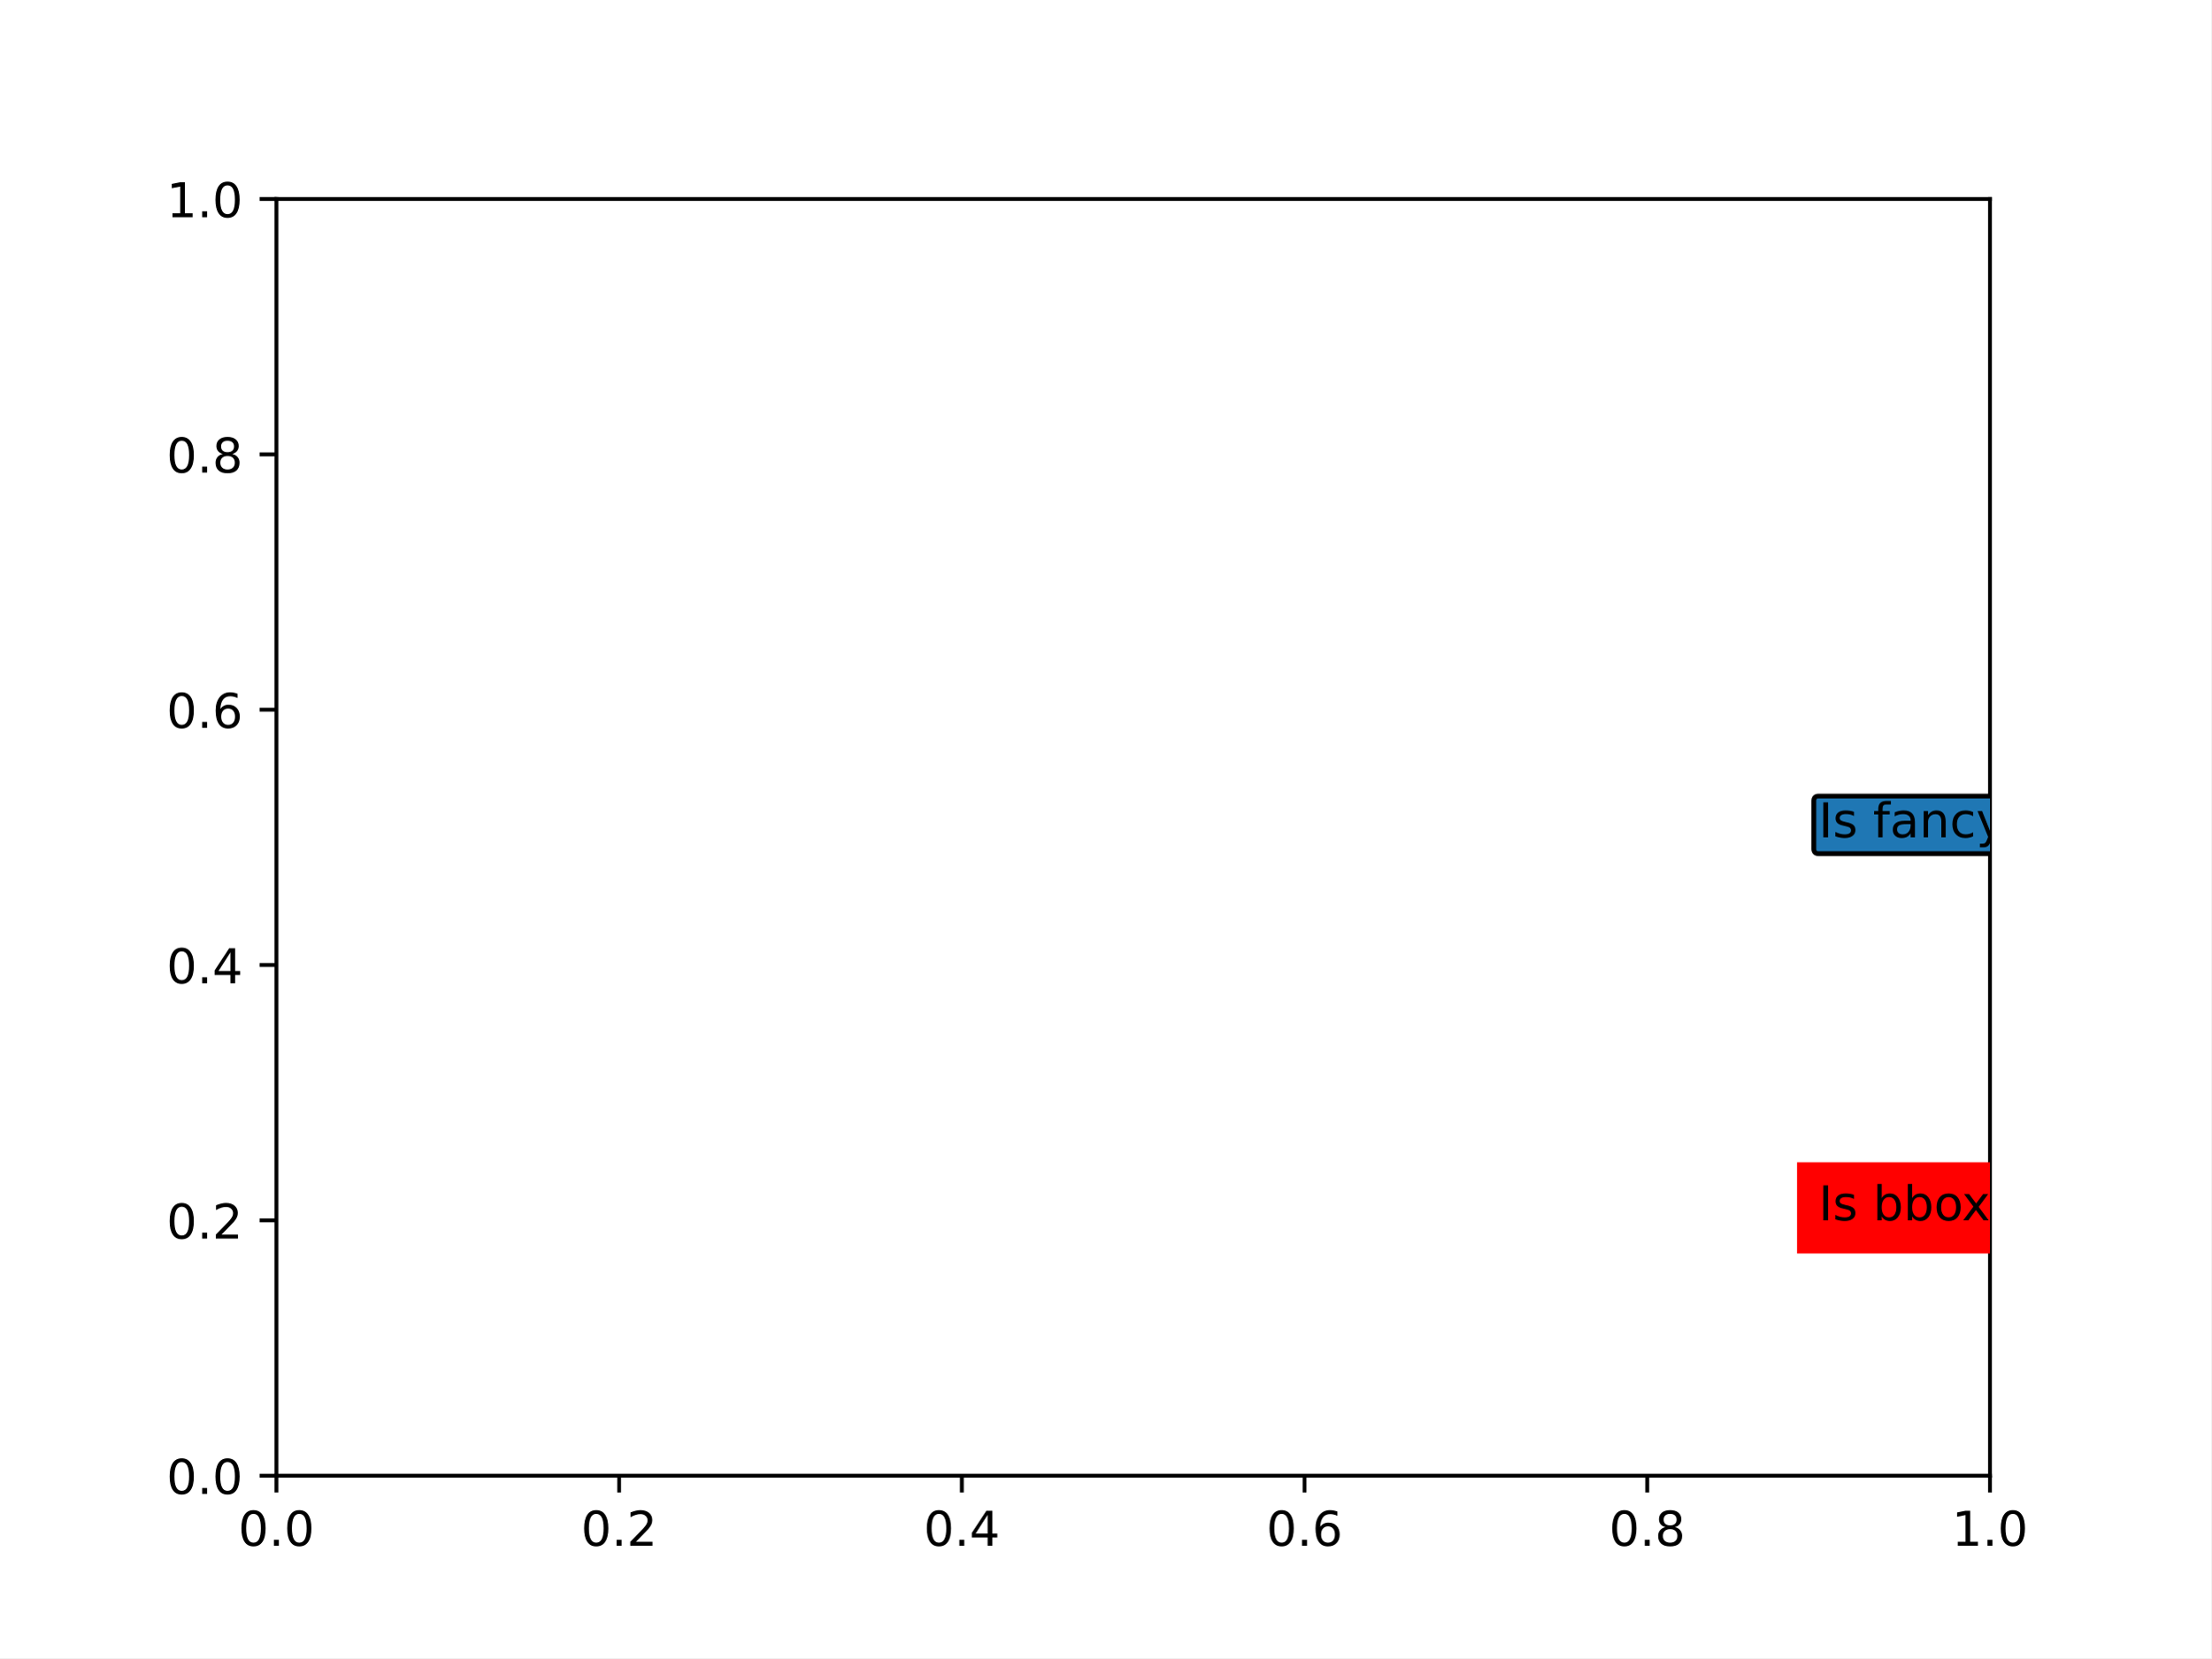
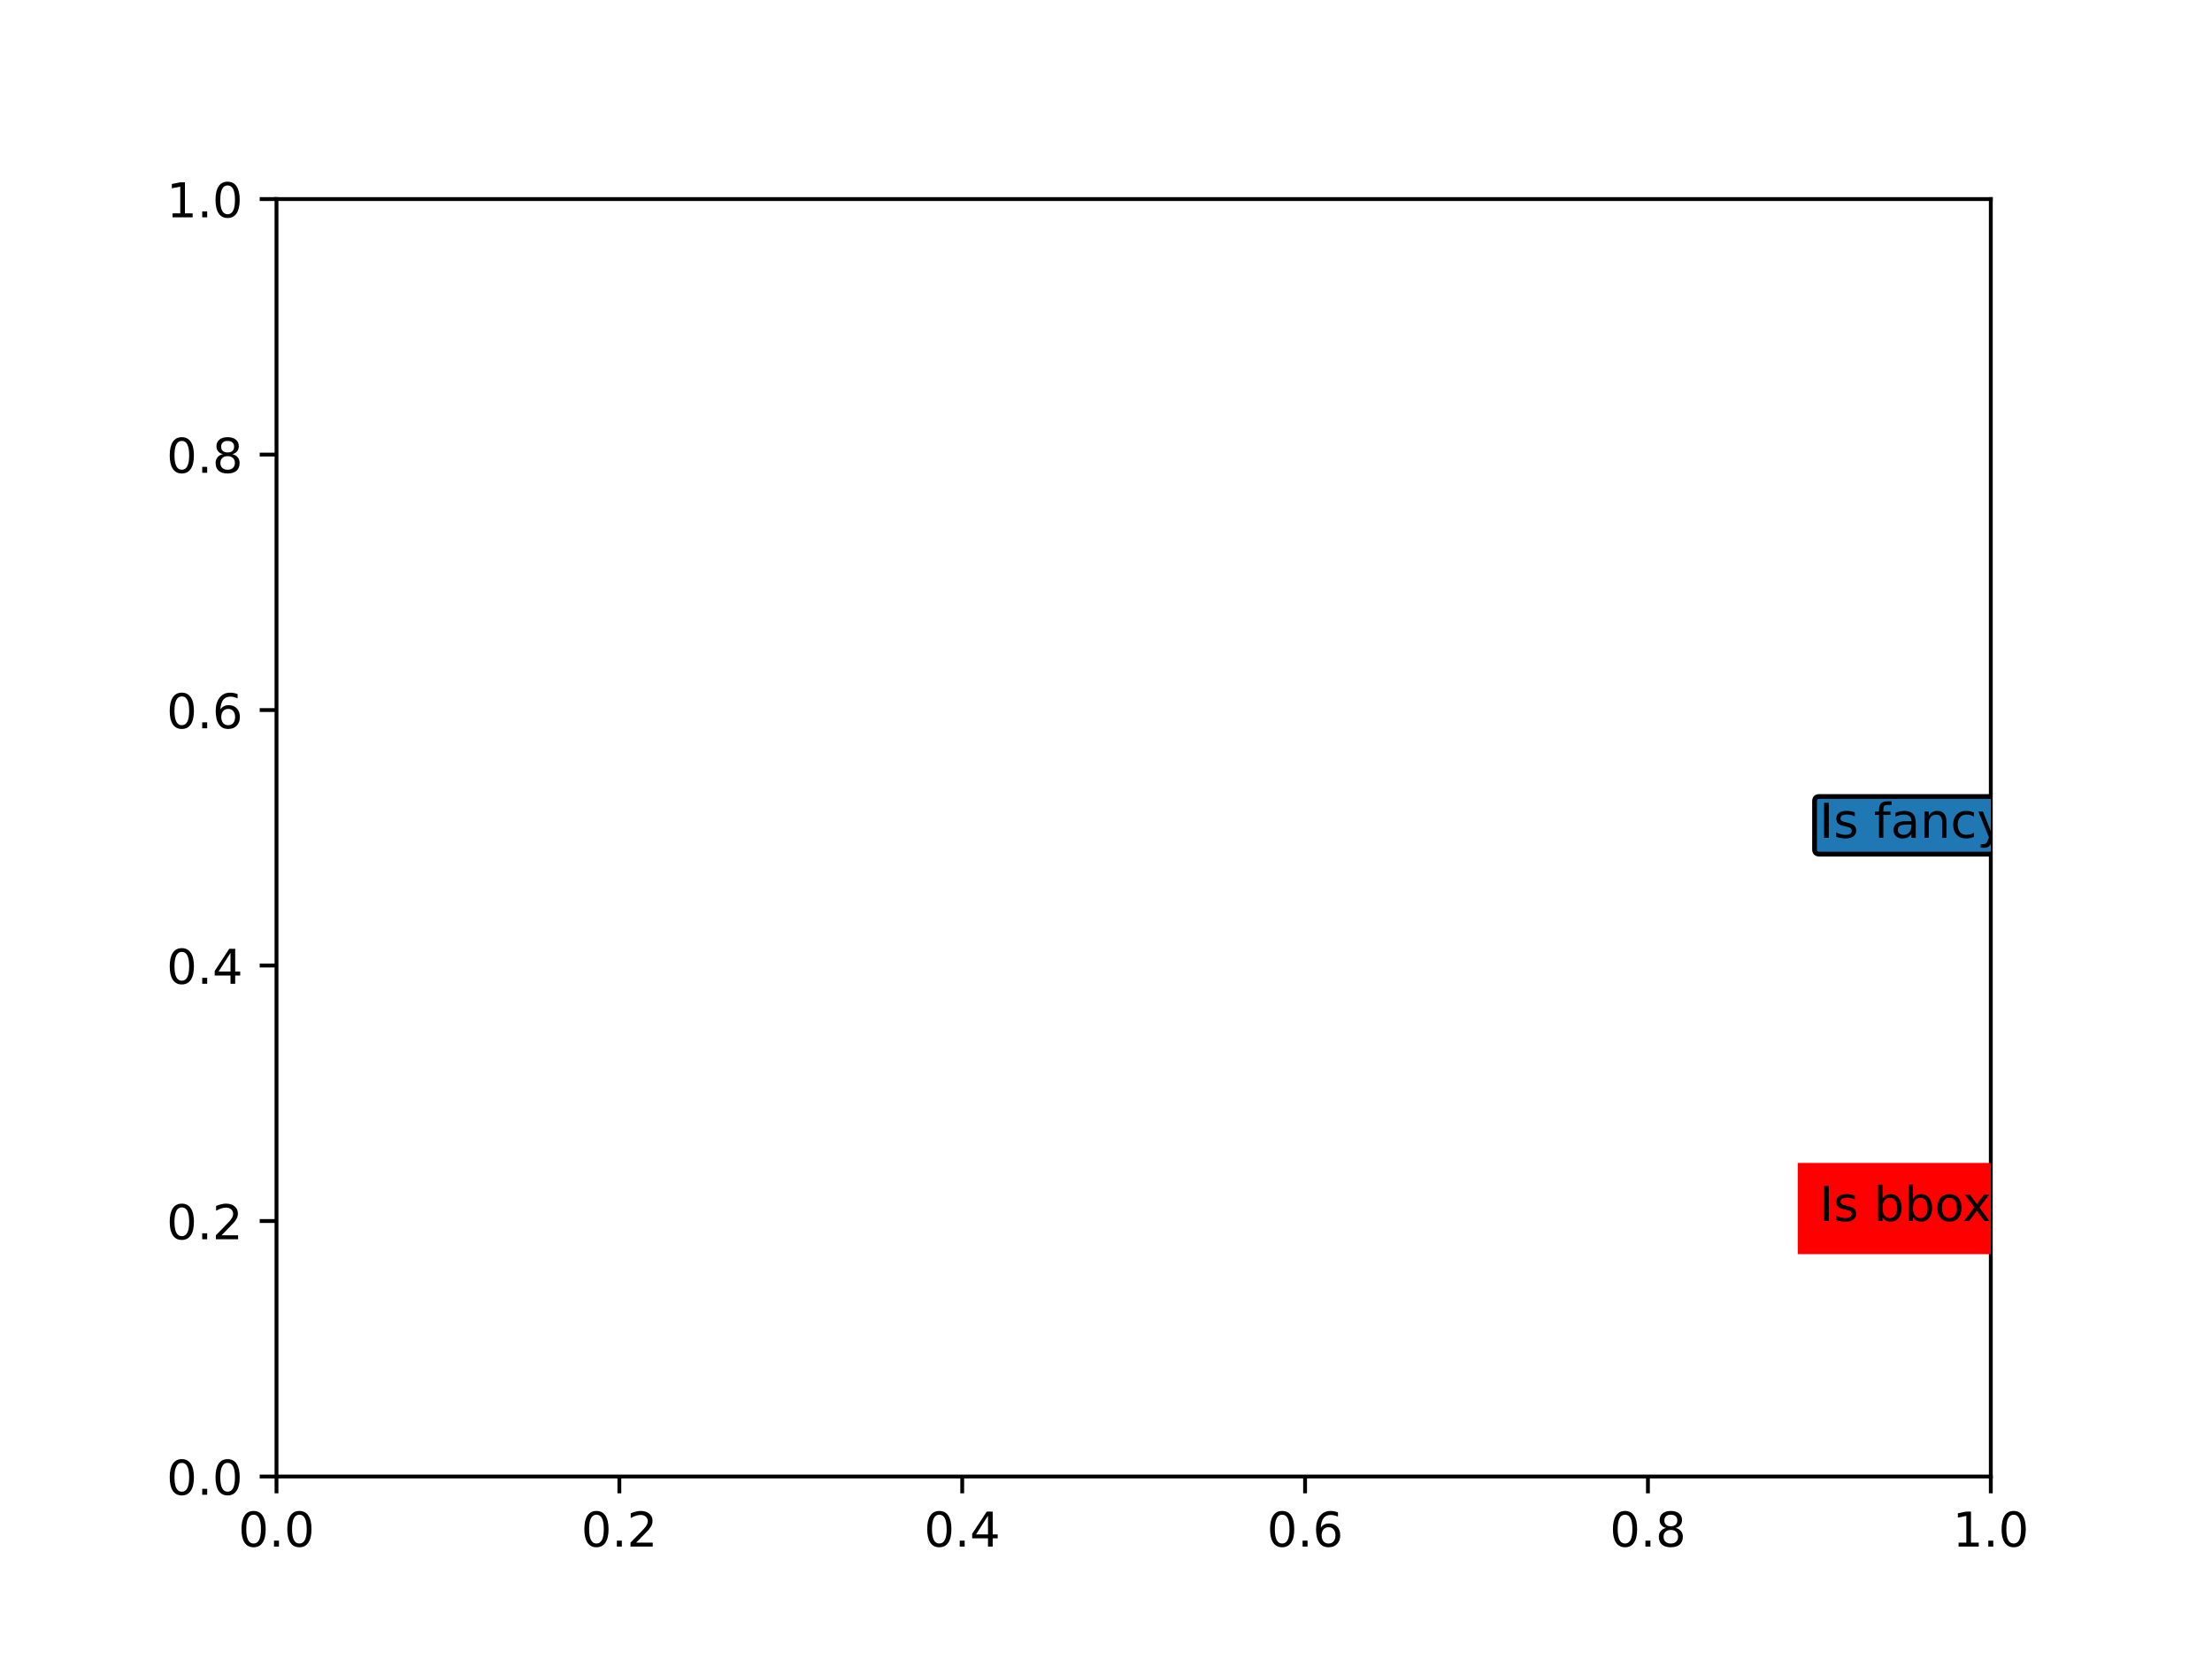
- <svg xmlns="http://www.w3.org/2000/svg" xmlns:xlink="http://www.w3.org/1999/xlink" width="460.8pt" height="345.6pt" viewBox="0 0 460.8 345.6" version="1.1">
+ <svg xmlns="http://www.w3.org/2000/svg" xmlns:xlink="http://www.w3.org/1999/xlink" width="614.4" height="460.8" version="1.1" viewBox="0 0 460.8 345.6">
  <defs>
-     <style type="text/css">*{stroke-linejoin: round; stroke-linecap: butt}</style>
+     <style type="text/css">*{stroke-linejoin:round;stroke-linecap:butt}</style>
  </defs>
  <g id="figure_1">
    <g id="patch_1">
-       <path d="M 0 345.6  L 460.8 345.6  L 460.8 0  L 0 0  z " style="fill: #ffffff" />
+       <path d="M 0 345.6 L 460.8 345.6 L 460.8 0 L 0 0 z" style="fill:#fff" />
    </g>
    <g id="axes_1">
      <g id="patch_2">
-         <path d="M 57.6 307.584  L 414.72 307.584  L 414.72 41.472  L 57.6 41.472  z " style="fill: #ffffff" />
+         <path d="M 57.6 307.584 L 414.72 307.584 L 414.72 41.472 L 57.6 41.472 z" style="fill:#fff" />
      </g>
      <g id="matplotlib.axis_1">
        <g id="xtick_1">
          <g id="line2d_1">
            <defs>
-               <path id="mdc7d52ba47" d="M 0 0  L 0 3.5  " style="stroke: #000000; stroke-width: 0.8" />
+               <path id="mdc7d52ba47" d="M 0 0 L 0 3.5" style="stroke:#000;stroke-width:.8" />
            </defs>
            <g>
-               <use xlink:href="#mdc7d52ba47" x="57.6" y="307.584" style="stroke: #000000; stroke-width: 0.8" />
+               <use x="57.6" y="307.584" xlink:href="#mdc7d52ba47" style="stroke:#000;stroke-width:.8" />
            </g>
          </g>
          <g id="text_1">
            <g transform="translate(49.64844 322.1817) scale(0.1 -0.1)">
              <defs>
-                 <path id="DejaVuSans-13" d="M 2034 4250  Q 1547 4250 1301 3770  Q 1056 3291 1056 2328  Q 1056 1369 1301 889  Q 1547 409 2034 409  Q 2525 409 2770 889  Q 3016 1369 3016 2328  Q 3016 3291 2770 3770  Q 2525 4250 2034 4250  z M 2034 4750  Q 2819 4750 3233 4129  Q 3647 3509 3647 2328  Q 3647 1150 3233 529  Q 2819 -91 2034 -91  Q 1250 -91 836 529  Q 422 1150 422 2328  Q 422 3509 836 4129  Q 1250 4750 2034 4750  z " transform="scale(0.015625)" />
-                 <path id="DejaVuSans-11" d="M 684 794  L 1344 794  L 1344 0  L 684 0  L 684 794  z " transform="scale(0.015625)" />
-               </defs>
-               <use xlink:href="#DejaVuSans-13" />
-               <use xlink:href="#DejaVuSans-11" transform="translate(63.625 0)" />
-               <use xlink:href="#DejaVuSans-13" transform="translate(95.40625 0)" />
+                 <path id="DejaVuSans-13" d="M 2034 4250 Q 1547 4250 1301 3770 Q 1056 3291 1056 2328 Q 1056 1369 1301 889 Q 1547 409 2034 409 Q 2525 409 2770 889 Q 3016 1369 3016 2328 Q 3016 3291 2770 3770 Q 2525 4250 2034 4250 z M 2034 4750 Q 2819 4750 3233 4129 Q 3647 3509 3647 2328 Q 3647 1150 3233 529 Q 2819 -91 2034 -91 Q 1250 -91 836 529 Q 422 1150 422 2328 Q 422 3509 836 4129 Q 1250 4750 2034 4750 z" transform="scale(0.015625)" />
+                 <path id="DejaVuSans-11" d="M 684 794 L 1344 794 L 1344 0 L 684 0 L 684 794 z" transform="scale(0.015625)" />
+               </defs>
+               <use xlink:href="#DejaVuSans-13" />
+               <use transform="translate(63.625 0)" xlink:href="#DejaVuSans-11" />
+               <use transform="translate(95.40625 0)" xlink:href="#DejaVuSans-13" />
            </g>
          </g>
        </g>
        <g id="xtick_2">
          <g id="line2d_2">
            <g>
-               <use xlink:href="#mdc7d52ba47" x="129.024" y="307.584" style="stroke: #000000; stroke-width: 0.8" />
+               <use x="129.024" y="307.584" xlink:href="#mdc7d52ba47" style="stroke:#000;stroke-width:.8" />
            </g>
          </g>
          <g id="text_2">
            <g transform="translate(121.0724 322.1817) scale(0.1 -0.1)">
              <defs>
-                 <path id="DejaVuSans-15" d="M 1228 531  L 3431 531  L 3431 0  L 469 0  L 469 531  Q 828 903 1448 1529  Q 2069 2156 2228 2338  Q 2531 2678 2651 2914  Q 2772 3150 2772 3378  Q 2772 3750 2511 3984  Q 2250 4219 1831 4219  Q 1534 4219 1204 4116  Q 875 4013 500 3803  L 500 4441  Q 881 4594 1212 4672  Q 1544 4750 1819 4750  Q 2544 4750 2975 4387  Q 3406 4025 3406 3419  Q 3406 3131 3298 2873  Q 3191 2616 2906 2266  Q 2828 2175 2409 1742  Q 1991 1309 1228 531  z " transform="scale(0.015625)" />
-               </defs>
-               <use xlink:href="#DejaVuSans-13" />
-               <use xlink:href="#DejaVuSans-11" transform="translate(63.625 0)" />
-               <use xlink:href="#DejaVuSans-15" transform="translate(95.40625 0)" />
+                 <path id="DejaVuSans-15" d="M 1228 531 L 3431 531 L 3431 0 L 469 0 L 469 531 Q 828 903 1448 1529 Q 2069 2156 2228 2338 Q 2531 2678 2651 2914 Q 2772 3150 2772 3378 Q 2772 3750 2511 3984 Q 2250 4219 1831 4219 Q 1534 4219 1204 4116 Q 875 4013 500 3803 L 500 4441 Q 881 4594 1212 4672 Q 1544 4750 1819 4750 Q 2544 4750 2975 4387 Q 3406 4025 3406 3419 Q 3406 3131 3298 2873 Q 3191 2616 2906 2266 Q 2828 2175 2409 1742 Q 1991 1309 1228 531 z" transform="scale(0.015625)" />
+               </defs>
+               <use xlink:href="#DejaVuSans-13" />
+               <use transform="translate(63.625 0)" xlink:href="#DejaVuSans-11" />
+               <use transform="translate(95.40625 0)" xlink:href="#DejaVuSans-15" />
            </g>
          </g>
        </g>
        <g id="xtick_3">
          <g id="line2d_3">
            <g>
-               <use xlink:href="#mdc7d52ba47" x="200.448" y="307.584" style="stroke: #000000; stroke-width: 0.8" />
+               <use x="200.448" y="307.584" xlink:href="#mdc7d52ba47" style="stroke:#000;stroke-width:.8" />
            </g>
          </g>
          <g id="text_3">
            <g transform="translate(192.4964 322.1817) scale(0.1 -0.1)">
              <defs>
-                 <path id="DejaVuSans-17" d="M 2419 4116  L 825 1625  L 2419 1625  L 2419 4116  z M 2253 4666  L 3047 4666  L 3047 1625  L 3713 1625  L 3713 1100  L 3047 1100  L 3047 0  L 2419 0  L 2419 1100  L 313 1100  L 313 1709  L 2253 4666  z " transform="scale(0.015625)" />
-               </defs>
-               <use xlink:href="#DejaVuSans-13" />
-               <use xlink:href="#DejaVuSans-11" transform="translate(63.625 0)" />
-               <use xlink:href="#DejaVuSans-17" transform="translate(95.40625 0)" />
+                 <path id="DejaVuSans-17" d="M 2419 4116 L 825 1625 L 2419 1625 L 2419 4116 z M 2253 4666 L 3047 4666 L 3047 1625 L 3713 1625 L 3713 1100 L 3047 1100 L 3047 0 L 2419 0 L 2419 1100 L 313 1100 L 313 1709 L 2253 4666 z" transform="scale(0.015625)" />
+               </defs>
+               <use xlink:href="#DejaVuSans-13" />
+               <use transform="translate(63.625 0)" xlink:href="#DejaVuSans-11" />
+               <use transform="translate(95.40625 0)" xlink:href="#DejaVuSans-17" />
            </g>
          </g>
        </g>
        <g id="xtick_4">
          <g id="line2d_4">
            <g>
-               <use xlink:href="#mdc7d52ba47" x="271.872" y="307.584" style="stroke: #000000; stroke-width: 0.8" />
+               <use x="271.872" y="307.584" xlink:href="#mdc7d52ba47" style="stroke:#000;stroke-width:.8" />
            </g>
          </g>
          <g id="text_4">
            <g transform="translate(263.9204 322.1817) scale(0.1 -0.1)">
              <defs>
-                 <path id="DejaVuSans-19" d="M 2113 2584  Q 1688 2584 1439 2293  Q 1191 2003 1191 1497  Q 1191 994 1439 701  Q 1688 409 2113 409  Q 2538 409 2786 701  Q 3034 994 3034 1497  Q 3034 2003 2786 2293  Q 2538 2584 2113 2584  z M 3366 4563  L 3366 3988  Q 3128 4100 2886 4159  Q 2644 4219 2406 4219  Q 1781 4219 1451 3797  Q 1122 3375 1075 2522  Q 1259 2794 1537 2939  Q 1816 3084 2150 3084  Q 2853 3084 3261 2657  Q 3669 2231 3669 1497  Q 3669 778 3244 343  Q 2819 -91 2113 -91  Q 1303 -91 875 529  Q 447 1150 447 2328  Q 447 3434 972 4092  Q 1497 4750 2381 4750  Q 2619 4750 2861 4703  Q 3103 4656 3366 4563  z " transform="scale(0.015625)" />
-               </defs>
-               <use xlink:href="#DejaVuSans-13" />
-               <use xlink:href="#DejaVuSans-11" transform="translate(63.625 0)" />
-               <use xlink:href="#DejaVuSans-19" transform="translate(95.40625 0)" />
+                 <path id="DejaVuSans-19" d="M 2113 2584 Q 1688 2584 1439 2293 Q 1191 2003 1191 1497 Q 1191 994 1439 701 Q 1688 409 2113 409 Q 2538 409 2786 701 Q 3034 994 3034 1497 Q 3034 2003 2786 2293 Q 2538 2584 2113 2584 z M 3366 4563 L 3366 3988 Q 3128 4100 2886 4159 Q 2644 4219 2406 4219 Q 1781 4219 1451 3797 Q 1122 3375 1075 2522 Q 1259 2794 1537 2939 Q 1816 3084 2150 3084 Q 2853 3084 3261 2657 Q 3669 2231 3669 1497 Q 3669 778 3244 343 Q 2819 -91 2113 -91 Q 1303 -91 875 529 Q 447 1150 447 2328 Q 447 3434 972 4092 Q 1497 4750 2381 4750 Q 2619 4750 2861 4703 Q 3103 4656 3366 4563 z" transform="scale(0.015625)" />
+               </defs>
+               <use xlink:href="#DejaVuSans-13" />
+               <use transform="translate(63.625 0)" xlink:href="#DejaVuSans-11" />
+               <use transform="translate(95.40625 0)" xlink:href="#DejaVuSans-19" />
            </g>
          </g>
        </g>
        <g id="xtick_5">
          <g id="line2d_5">
            <g>
-               <use xlink:href="#mdc7d52ba47" x="343.296" y="307.584" style="stroke: #000000; stroke-width: 0.8" />
+               <use x="343.296" y="307.584" xlink:href="#mdc7d52ba47" style="stroke:#000;stroke-width:.8" />
            </g>
          </g>
          <g id="text_5">
            <g transform="translate(335.3444 322.1817) scale(0.1 -0.1)">
              <defs>
-                 <path id="DejaVuSans-1b" d="M 2034 2216  Q 1584 2216 1326 1975  Q 1069 1734 1069 1313  Q 1069 891 1326 650  Q 1584 409 2034 409  Q 2484 409 2743 651  Q 3003 894 3003 1313  Q 3003 1734 2745 1975  Q 2488 2216 2034 2216  z M 1403 2484  Q 997 2584 770 2862  Q 544 3141 544 3541  Q 544 4100 942 4425  Q 1341 4750 2034 4750  Q 2731 4750 3128 4425  Q 3525 4100 3525 3541  Q 3525 3141 3298 2862  Q 3072 2584 2669 2484  Q 3125 2378 3379 2068  Q 3634 1759 3634 1313  Q 3634 634 3220 271  Q 2806 -91 2034 -91  Q 1263 -91 848 271  Q 434 634 434 1313  Q 434 1759 690 2068  Q 947 2378 1403 2484  z M 1172 3481  Q 1172 3119 1398 2916  Q 1625 2713 2034 2713  Q 2441 2713 2670 2916  Q 2900 3119 2900 3481  Q 2900 3844 2670 4047  Q 2441 4250 2034 4250  Q 1625 4250 1398 4047  Q 1172 3844 1172 3481  z " transform="scale(0.015625)" />
-               </defs>
-               <use xlink:href="#DejaVuSans-13" />
-               <use xlink:href="#DejaVuSans-11" transform="translate(63.625 0)" />
-               <use xlink:href="#DejaVuSans-1b" transform="translate(95.40625 0)" />
+                 <path id="DejaVuSans-1b" d="M 2034 2216 Q 1584 2216 1326 1975 Q 1069 1734 1069 1313 Q 1069 891 1326 650 Q 1584 409 2034 409 Q 2484 409 2743 651 Q 3003 894 3003 1313 Q 3003 1734 2745 1975 Q 2488 2216 2034 2216 z M 1403 2484 Q 997 2584 770 2862 Q 544 3141 544 3541 Q 544 4100 942 4425 Q 1341 4750 2034 4750 Q 2731 4750 3128 4425 Q 3525 4100 3525 3541 Q 3525 3141 3298 2862 Q 3072 2584 2669 2484 Q 3125 2378 3379 2068 Q 3634 1759 3634 1313 Q 3634 634 3220 271 Q 2806 -91 2034 -91 Q 1263 -91 848 271 Q 434 634 434 1313 Q 434 1759 690 2068 Q 947 2378 1403 2484 z M 1172 3481 Q 1172 3119 1398 2916 Q 1625 2713 2034 2713 Q 2441 2713 2670 2916 Q 2900 3119 2900 3481 Q 2900 3844 2670 4047 Q 2441 4250 2034 4250 Q 1625 4250 1398 4047 Q 1172 3844 1172 3481 z" transform="scale(0.015625)" />
+               </defs>
+               <use xlink:href="#DejaVuSans-13" />
+               <use transform="translate(63.625 0)" xlink:href="#DejaVuSans-11" />
+               <use transform="translate(95.40625 0)" xlink:href="#DejaVuSans-1b" />
            </g>
          </g>
        </g>
        <g id="xtick_6">
          <g id="line2d_6">
            <g>
-               <use xlink:href="#mdc7d52ba47" x="414.72" y="307.584" style="stroke: #000000; stroke-width: 0.8" />
+               <use x="414.72" y="307.584" xlink:href="#mdc7d52ba47" style="stroke:#000;stroke-width:.8" />
            </g>
          </g>
          <g id="text_6">
            <g transform="translate(406.7684 322.1817) scale(0.1 -0.1)">
              <defs>
-                 <path id="DejaVuSans-14" d="M 794 531  L 1825 531  L 1825 4091  L 703 3866  L 703 4441  L 1819 4666  L 2450 4666  L 2450 531  L 3481 531  L 3481 0  L 794 0  L 794 531  z " transform="scale(0.015625)" />
+                 <path id="DejaVuSans-14" d="M 794 531 L 1825 531 L 1825 4091 L 703 3866 L 703 4441 L 1819 4666 L 2450 4666 L 2450 531 L 3481 531 L 3481 0 L 794 0 L 794 531 z" transform="scale(0.015625)" />
              </defs>
              <use xlink:href="#DejaVuSans-14" />
-               <use xlink:href="#DejaVuSans-11" transform="translate(63.625 0)" />
-               <use xlink:href="#DejaVuSans-13" transform="translate(95.40625 0)" />
+               <use transform="translate(63.625 0)" xlink:href="#DejaVuSans-11" />
+               <use transform="translate(95.40625 0)" xlink:href="#DejaVuSans-13" />
            </g>
          </g>
        </g>
      </g>
      <g id="matplotlib.axis_2">
        <g id="ytick_1">
          <g id="line2d_7">
            <defs>
-               <path id="m4f9a736364" d="M 0 0  L -3.5 0  " style="stroke: #000000; stroke-width: 0.8" />
+               <path id="m4f9a736364" d="M 0 0 L -3.5 0" style="stroke:#000;stroke-width:.8" />
            </defs>
            <g>
-               <use xlink:href="#m4f9a736364" x="57.6" y="307.584" style="stroke: #000000; stroke-width: 0.8" />
+               <use x="57.6" y="307.584" xlink:href="#m4f9a736364" style="stroke:#000;stroke-width:.8" />
            </g>
          </g>
          <g id="text_7">
            <g transform="translate(34.69687 311.3828) scale(0.1 -0.1)">
              <use xlink:href="#DejaVuSans-13" />
-               <use xlink:href="#DejaVuSans-11" transform="translate(63.625 0)" />
-               <use xlink:href="#DejaVuSans-13" transform="translate(95.40625 0)" />
+               <use transform="translate(63.625 0)" xlink:href="#DejaVuSans-11" />
+               <use transform="translate(95.40625 0)" xlink:href="#DejaVuSans-13" />
            </g>
          </g>
        </g>
        <g id="ytick_2">
          <g id="line2d_8">
            <g>
-               <use xlink:href="#m4f9a736364" x="57.6" y="254.362" style="stroke: #000000; stroke-width: 0.8" />
+               <use x="57.6" y="254.362" xlink:href="#m4f9a736364" style="stroke:#000;stroke-width:.8" />
            </g>
          </g>
          <g id="text_8">
            <g transform="translate(34.69687 258.1604) scale(0.1 -0.1)">
              <use xlink:href="#DejaVuSans-13" />
-               <use xlink:href="#DejaVuSans-11" transform="translate(63.625 0)" />
-               <use xlink:href="#DejaVuSans-15" transform="translate(95.40625 0)" />
+               <use transform="translate(63.625 0)" xlink:href="#DejaVuSans-11" />
+               <use transform="translate(95.40625 0)" xlink:href="#DejaVuSans-15" />
            </g>
          </g>
        </g>
        <g id="ytick_3">
          <g id="line2d_9">
            <g>
-               <use xlink:href="#m4f9a736364" x="57.6" y="201.139" style="stroke: #000000; stroke-width: 0.8" />
+               <use x="57.6" y="201.139" xlink:href="#m4f9a736364" style="stroke:#000;stroke-width:.8" />
            </g>
          </g>
          <g id="text_9">
            <g transform="translate(34.69687 204.938) scale(0.1 -0.1)">
              <use xlink:href="#DejaVuSans-13" />
-               <use xlink:href="#DejaVuSans-11" transform="translate(63.625 0)" />
-               <use xlink:href="#DejaVuSans-17" transform="translate(95.40625 0)" />
+               <use transform="translate(63.625 0)" xlink:href="#DejaVuSans-11" />
+               <use transform="translate(95.40625 0)" xlink:href="#DejaVuSans-17" />
            </g>
          </g>
        </g>
        <g id="ytick_4">
          <g id="line2d_10">
            <g>
-               <use xlink:href="#m4f9a736364" x="57.6" y="147.917" style="stroke: #000000; stroke-width: 0.8" />
+               <use x="57.6" y="147.917" xlink:href="#m4f9a736364" style="stroke:#000;stroke-width:.8" />
            </g>
          </g>
          <g id="text_10">
            <g transform="translate(34.69687 151.7156) scale(0.1 -0.1)">
              <use xlink:href="#DejaVuSans-13" />
-               <use xlink:href="#DejaVuSans-11" transform="translate(63.625 0)" />
-               <use xlink:href="#DejaVuSans-19" transform="translate(95.40625 0)" />
+               <use transform="translate(63.625 0)" xlink:href="#DejaVuSans-11" />
+               <use transform="translate(95.40625 0)" xlink:href="#DejaVuSans-19" />
            </g>
          </g>
        </g>
        <g id="ytick_5">
          <g id="line2d_11">
            <g>
-               <use xlink:href="#m4f9a736364" x="57.6" y="94.694" style="stroke: #000000; stroke-width: 0.8" />
+               <use x="57.6" y="94.694" xlink:href="#m4f9a736364" style="stroke:#000;stroke-width:.8" />
            </g>
          </g>
          <g id="text_11">
            <g transform="translate(34.69687 98.49323) scale(0.1 -0.1)">
              <use xlink:href="#DejaVuSans-13" />
-               <use xlink:href="#DejaVuSans-11" transform="translate(63.625 0)" />
-               <use xlink:href="#DejaVuSans-1b" transform="translate(95.40625 0)" />
+               <use transform="translate(63.625 0)" xlink:href="#DejaVuSans-11" />
+               <use transform="translate(95.40625 0)" xlink:href="#DejaVuSans-1b" />
            </g>
          </g>
        </g>
        <g id="ytick_6">
          <g id="line2d_12">
            <g>
-               <use xlink:href="#m4f9a736364" x="57.6" y="41.472" style="stroke: #000000; stroke-width: 0.8" />
+               <use x="57.6" y="41.472" xlink:href="#m4f9a736364" style="stroke:#000;stroke-width:.8" />
            </g>
          </g>
          <g id="text_12">
            <g transform="translate(34.69687 45.27083) scale(0.1 -0.1)">
              <use xlink:href="#DejaVuSans-14" />
-               <use xlink:href="#DejaVuSans-11" transform="translate(63.625 0)" />
-               <use xlink:href="#DejaVuSans-13" transform="translate(95.40625 0)" />
+               <use transform="translate(63.625 0)" xlink:href="#DejaVuSans-11" />
+               <use transform="translate(95.40625 0)" xlink:href="#DejaVuSans-13" />
            </g>
          </g>
        </g>
      </g>
      <g id="patch_3">
-         <path d="M 57.6 307.584  L 57.6 41.472  " style="fill: none; stroke: #000000; stroke-width: 0.8; stroke-linejoin: miter; stroke-linecap: square" />
+         <path d="M 57.6 307.584 L 57.6 41.472" style="fill:none;stroke:#000;stroke-width:.8;stroke-linejoin:miter;stroke-linecap:square" />
      </g>
      <g id="patch_4">
-         <path d="M 414.72 307.584  L 414.72 41.472  " style="fill: none; stroke: #000000; stroke-width: 0.8; stroke-linejoin: miter; stroke-linecap: square" />
+         <path d="M 414.72 307.584 L 414.72 41.472" style="fill:none;stroke:#000;stroke-width:.8;stroke-linejoin:miter;stroke-linecap:square" />
      </g>
      <g id="patch_5">
-         <path d="M 57.6 307.584  L 414.72 307.584  " style="fill: none; stroke: #000000; stroke-width: 0.8; stroke-linejoin: miter; stroke-linecap: square" />
+         <path d="M 57.6 307.584 L 414.72 307.584" style="fill:none;stroke:#000;stroke-width:.8;stroke-linejoin:miter;stroke-linecap:square" />
      </g>
      <g id="patch_6">
-         <path d="M 57.6 41.472  L 414.72 41.472  " style="fill: none; stroke: #000000; stroke-width: 0.8; stroke-linejoin: miter; stroke-linecap: square" />
+         <path d="M 57.6 41.472 L 414.72 41.472" style="fill:none;stroke:#000;stroke-width:.8;stroke-linejoin:miter;stroke-linecap:square" />
      </g>
      <g id="text_13">
        <g id="patch_7">
-           <path d="M 375.008 260.764  L 463.511 260.764  L 463.511 242.763  L 375.008 242.763  z " clip-path="url(#pb041380c4d)" style="fill: #ff0000; stroke: #ff0000; stroke-linejoin: miter" />
+           <path d="M 375.008 260.764 L 463.511 260.764 L 463.511 242.763 L 375.008 242.763 z" clip-path="url(#pb041380c4d)" style="fill:red;stroke:red;stroke-linejoin:miter" />
        </g>
        <g clip-path="url(#pb041380c4d)">
          <g transform="translate(379.008 254.3616) scale(0.1 -0.1)">
            <defs>
-               <path id="DejaVuSans-2c" d="M 628 4666  L 1259 4666  L 1259 0  L 628 0  L 628 4666  z " transform="scale(0.015625)" />
-               <path id="DejaVuSans-56" d="M 2834 3397  L 2834 2853  Q 2591 2978 2328 3040  Q 2066 3103 1784 3103  Q 1356 3103 1142 2972  Q 928 2841 928 2578  Q 928 2378 1081 2264  Q 1234 2150 1697 2047  L 1894 2003  Q 2506 1872 2764 1633  Q 3022 1394 3022 966  Q 3022 478 2636 193  Q 2250 -91 1575 -91  Q 1294 -91 989 -36  Q 684 19 347 128  L 347 722  Q 666 556 975 473  Q 1284 391 1588 391  Q 1994 391 2212 530  Q 2431 669 2431 922  Q 2431 1156 2273 1281  Q 2116 1406 1581 1522  L 1381 1569  Q 847 1681 609 1914  Q 372 2147 372 2553  Q 372 3047 722 3315  Q 1072 3584 1716 3584  Q 2034 3584 2315 3537  Q 2597 3491 2834 3397  z " transform="scale(0.015625)" />
+               <path id="DejaVuSans-2c" d="M 628 4666 L 1259 4666 L 1259 0 L 628 0 L 628 4666 z" transform="scale(0.015625)" />
+               <path id="DejaVuSans-56" d="M 2834 3397 L 2834 2853 Q 2591 2978 2328 3040 Q 2066 3103 1784 3103 Q 1356 3103 1142 2972 Q 928 2841 928 2578 Q 928 2378 1081 2264 Q 1234 2150 1697 2047 L 1894 2003 Q 2506 1872 2764 1633 Q 3022 1394 3022 966 Q 3022 478 2636 193 Q 2250 -91 1575 -91 Q 1294 -91 989 -36 Q 684 19 347 128 L 347 722 Q 666 556 975 473 Q 1284 391 1588 391 Q 1994 391 2212 530 Q 2431 669 2431 922 Q 2431 1156 2273 1281 Q 2116 1406 1581 1522 L 1381 1569 Q 847 1681 609 1914 Q 372 2147 372 2553 Q 372 3047 722 3315 Q 1072 3584 1716 3584 Q 2034 3584 2315 3537 Q 2597 3491 2834 3397 z" transform="scale(0.015625)" />
              <path id="DejaVuSans-3" transform="scale(0.015625)" />
-               <path id="DejaVuSans-45" d="M 3116 1747  Q 3116 2381 2855 2742  Q 2594 3103 2138 3103  Q 1681 3103 1420 2742  Q 1159 2381 1159 1747  Q 1159 1113 1420 752  Q 1681 391 2138 391  Q 2594 391 2855 752  Q 3116 1113 3116 1747  z M 1159 2969  Q 1341 3281 1617 3432  Q 1894 3584 2278 3584  Q 2916 3584 3314 3078  Q 3713 2572 3713 1747  Q 3713 922 3314 415  Q 2916 -91 2278 -91  Q 1894 -91 1617 61  Q 1341 213 1159 525  L 1159 0  L 581 0  L 581 4863  L 1159 4863  L 1159 2969  z " transform="scale(0.015625)" />
-               <path id="DejaVuSans-52" d="M 1959 3097  Q 1497 3097 1228 2736  Q 959 2375 959 1747  Q 959 1119 1226 758  Q 1494 397 1959 397  Q 2419 397 2687 759  Q 2956 1122 2956 1747  Q 2956 2369 2687 2733  Q 2419 3097 1959 3097  z M 1959 3584  Q 2709 3584 3137 3096  Q 3566 2609 3566 1747  Q 3566 888 3137 398  Q 2709 -91 1959 -91  Q 1206 -91 779 398  Q 353 888 353 1747  Q 353 2609 779 3096  Q 1206 3584 1959 3584  z " transform="scale(0.015625)" />
-               <path id="DejaVuSans-5b" d="M 3513 3500  L 2247 1797  L 3578 0  L 2900 0  L 1881 1375  L 863 0  L 184 0  L 1544 1831  L 300 3500  L 978 3500  L 1906 2253  L 2834 3500  L 3513 3500  z " transform="scale(0.015625)" />
-               <path id="DejaVuSans-46" d="M 3122 3366  L 3122 2828  Q 2878 2963 2633 3030  Q 2388 3097 2138 3097  Q 1578 3097 1268 2742  Q 959 2388 959 1747  Q 959 1106 1268 751  Q 1578 397 2138 397  Q 2388 397 2633 464  Q 2878 531 3122 666  L 3122 134  Q 2881 22 2623 -34  Q 2366 -91 2075 -91  Q 1284 -91 818 406  Q 353 903 353 1747  Q 353 2603 823 3093  Q 1294 3584 2113 3584  Q 2378 3584 2631 3529  Q 2884 3475 3122 3366  z " transform="scale(0.015625)" />
-               <path id="DejaVuSans-4f" d="M 603 4863  L 1178 4863  L 1178 0  L 603 0  L 603 4863  z " transform="scale(0.015625)" />
-               <path id="DejaVuSans-4c" d="M 603 3500  L 1178 3500  L 1178 0  L 603 0  L 603 3500  z M 603 4863  L 1178 4863  L 1178 4134  L 603 4134  L 603 4863  z " transform="scale(0.015625)" />
-               <path id="DejaVuSans-53" d="M 1159 525  L 1159 -1331  L 581 -1331  L 581 3500  L 1159 3500  L 1159 2969  Q 1341 3281 1617 3432  Q 1894 3584 2278 3584  Q 2916 3584 3314 3078  Q 3713 2572 3713 1747  Q 3713 922 3314 415  Q 2916 -91 2278 -91  Q 1894 -91 1617 61  Q 1341 213 1159 525  z M 3116 1747  Q 3116 2381 2855 2742  Q 2594 3103 2138 3103  Q 1681 3103 1420 2742  Q 1159 2381 1159 1747  Q 1159 1113 1420 752  Q 1681 391 2138 391  Q 2594 391 2855 752  Q 3116 1113 3116 1747  z " transform="scale(0.015625)" />
-               <path id="DejaVuSans-48" d="M 3597 1894  L 3597 1613  L 953 1613  Q 991 1019 1311 708  Q 1631 397 2203 397  Q 2534 397 2845 478  Q 3156 559 3463 722  L 3463 178  Q 3153 47 2828 -22  Q 2503 -91 2169 -91  Q 1331 -91 842 396  Q 353 884 353 1716  Q 353 2575 817 3079  Q 1281 3584 2069 3584  Q 2775 3584 3186 3129  Q 3597 2675 3597 1894  z M 3022 2063  Q 3016 2534 2758 2815  Q 2500 3097 2075 3097  Q 1594 3097 1305 2825  Q 1016 2553 972 2059  L 3022 2063  z " transform="scale(0.015625)" />
-               <path id="DejaVuSans-47" d="M 2906 2969  L 2906 4863  L 3481 4863  L 3481 0  L 2906 0  L 2906 525  Q 2725 213 2448 61  Q 2172 -91 1784 -91  Q 1150 -91 751 415  Q 353 922 353 1747  Q 353 2572 751 3078  Q 1150 3584 1784 3584  Q 2172 3584 2448 3432  Q 2725 3281 2906 2969  z M 947 1747  Q 947 1113 1208 752  Q 1469 391 1925 391  Q 2381 391 2643 752  Q 2906 1113 2906 1747  Q 2906 2381 2643 2742  Q 2381 3103 1925 3103  Q 1469 3103 1208 2742  Q 947 2381 947 1747  z " transform="scale(0.015625)" />
-               <path id="DejaVuSans-22" d="M 1222 794  L 1856 794  L 1856 0  L 1222 0  L 1222 794  z M 1838 1253  L 1241 1253  L 1241 1734  Q 1241 2050 1328 2253  Q 1416 2456 1697 2725  L 1978 3003  Q 2156 3169 2236 3316  Q 2316 3463 2316 3616  Q 2316 3894 2111 4066  Q 1906 4238 1569 4238  Q 1322 4238 1042 4128  Q 763 4019 459 3809  L 459 4397  Q 753 4575 1054 4662  Q 1356 4750 1678 4750  Q 2253 4750 2601 4447  Q 2950 4144 2950 3647  Q 2950 3409 2837 3195  Q 2725 2981 2444 2713  L 2169 2444  Q 2022 2297 1961 2214  Q 1900 2131 1875 2053  Q 1856 1988 1847 1894  Q 1838 1800 1838 1638  L 1838 1253  z " transform="scale(0.015625)" />
+               <path id="DejaVuSans-45" d="M 3116 1747 Q 3116 2381 2855 2742 Q 2594 3103 2138 3103 Q 1681 3103 1420 2742 Q 1159 2381 1159 1747 Q 1159 1113 1420 752 Q 1681 391 2138 391 Q 2594 391 2855 752 Q 3116 1113 3116 1747 z M 1159 2969 Q 1341 3281 1617 3432 Q 1894 3584 2278 3584 Q 2916 3584 3314 3078 Q 3713 2572 3713 1747 Q 3713 922 3314 415 Q 2916 -91 2278 -91 Q 1894 -91 1617 61 Q 1341 213 1159 525 L 1159 0 L 581 0 L 581 4863 L 1159 4863 L 1159 2969 z" transform="scale(0.015625)" />
+               <path id="DejaVuSans-52" d="M 1959 3097 Q 1497 3097 1228 2736 Q 959 2375 959 1747 Q 959 1119 1226 758 Q 1494 397 1959 397 Q 2419 397 2687 759 Q 2956 1122 2956 1747 Q 2956 2369 2687 2733 Q 2419 3097 1959 3097 z M 1959 3584 Q 2709 3584 3137 3096 Q 3566 2609 3566 1747 Q 3566 888 3137 398 Q 2709 -91 1959 -91 Q 1206 -91 779 398 Q 353 888 353 1747 Q 353 2609 779 3096 Q 1206 3584 1959 3584 z" transform="scale(0.015625)" />
+               <path id="DejaVuSans-5b" d="M 3513 3500 L 2247 1797 L 3578 0 L 2900 0 L 1881 1375 L 863 0 L 184 0 L 1544 1831 L 300 3500 L 978 3500 L 1906 2253 L 2834 3500 L 3513 3500 z" transform="scale(0.015625)" />
+               <path id="DejaVuSans-46" d="M 3122 3366 L 3122 2828 Q 2878 2963 2633 3030 Q 2388 3097 2138 3097 Q 1578 3097 1268 2742 Q 959 2388 959 1747 Q 959 1106 1268 751 Q 1578 397 2138 397 Q 2388 397 2633 464 Q 2878 531 3122 666 L 3122 134 Q 2881 22 2623 -34 Q 2366 -91 2075 -91 Q 1284 -91 818 406 Q 353 903 353 1747 Q 353 2603 823 3093 Q 1294 3584 2113 3584 Q 2378 3584 2631 3529 Q 2884 3475 3122 3366 z" transform="scale(0.015625)" />
+               <path id="DejaVuSans-4f" d="M 603 4863 L 1178 4863 L 1178 0 L 603 0 L 603 4863 z" transform="scale(0.015625)" />
+               <path id="DejaVuSans-4c" d="M 603 3500 L 1178 3500 L 1178 0 L 603 0 L 603 3500 z M 603 4863 L 1178 4863 L 1178 4134 L 603 4134 L 603 4863 z" transform="scale(0.015625)" />
+               <path id="DejaVuSans-53" d="M 1159 525 L 1159 -1331 L 581 -1331 L 581 3500 L 1159 3500 L 1159 2969 Q 1341 3281 1617 3432 Q 1894 3584 2278 3584 Q 2916 3584 3314 3078 Q 3713 2572 3713 1747 Q 3713 922 3314 415 Q 2916 -91 2278 -91 Q 1894 -91 1617 61 Q 1341 213 1159 525 z M 3116 1747 Q 3116 2381 2855 2742 Q 2594 3103 2138 3103 Q 1681 3103 1420 2742 Q 1159 2381 1159 1747 Q 1159 1113 1420 752 Q 1681 391 2138 391 Q 2594 391 2855 752 Q 3116 1113 3116 1747 z" transform="scale(0.015625)" />
+               <path id="DejaVuSans-48" d="M 3597 1894 L 3597 1613 L 953 1613 Q 991 1019 1311 708 Q 1631 397 2203 397 Q 2534 397 2845 478 Q 3156 559 3463 722 L 3463 178 Q 3153 47 2828 -22 Q 2503 -91 2169 -91 Q 1331 -91 842 396 Q 353 884 353 1716 Q 353 2575 817 3079 Q 1281 3584 2069 3584 Q 2775 3584 3186 3129 Q 3597 2675 3597 1894 z M 3022 2063 Q 3016 2534 2758 2815 Q 2500 3097 2075 3097 Q 1594 3097 1305 2825 Q 1016 2553 972 2059 L 3022 2063 z" transform="scale(0.015625)" />
+               <path id="DejaVuSans-47" d="M 2906 2969 L 2906 4863 L 3481 4863 L 3481 0 L 2906 0 L 2906 525 Q 2725 213 2448 61 Q 2172 -91 1784 -91 Q 1150 -91 751 415 Q 353 922 353 1747 Q 353 2572 751 3078 Q 1150 3584 1784 3584 Q 2172 3584 2448 3432 Q 2725 3281 2906 2969 z M 947 1747 Q 947 1113 1208 752 Q 1469 391 1925 391 Q 2381 391 2643 752 Q 2906 1113 2906 1747 Q 2906 2381 2643 2742 Q 2381 3103 1925 3103 Q 1469 3103 1208 2742 Q 947 2381 947 1747 z" transform="scale(0.015625)" />
+               <path id="DejaVuSans-22" d="M 1222 794 L 1856 794 L 1856 0 L 1222 0 L 1222 794 z M 1838 1253 L 1241 1253 L 1241 1734 Q 1241 2050 1328 2253 Q 1416 2456 1697 2725 L 1978 3003 Q 2156 3169 2236 3316 Q 2316 3463 2316 3616 Q 2316 3894 2111 4066 Q 1906 4238 1569 4238 Q 1322 4238 1042 4128 Q 763 4019 459 3809 L 459 4397 Q 753 4575 1054 4662 Q 1356 4750 1678 4750 Q 2253 4750 2601 4447 Q 2950 4144 2950 3647 Q 2950 3409 2837 3195 Q 2725 2981 2444 2713 L 2169 2444 Q 2022 2297 1961 2214 Q 1900 2131 1875 2053 Q 1856 1988 1847 1894 Q 1838 1800 1838 1638 L 1838 1253 z" transform="scale(0.015625)" />
            </defs>
            <use xlink:href="#DejaVuSans-2c" />
-             <use xlink:href="#DejaVuSans-56" transform="translate(29.5 0)" />
-             <use xlink:href="#DejaVuSans-3" transform="translate(81.59375 0)" />
-             <use xlink:href="#DejaVuSans-45" transform="translate(113.375 0)" />
-             <use xlink:href="#DejaVuSans-45" transform="translate(176.8594 0)" />
-             <use xlink:href="#DejaVuSans-52" transform="translate(240.3438 0)" />
-             <use xlink:href="#DejaVuSans-5b" transform="translate(298.4531 0)" />
-             <use xlink:href="#DejaVuSans-3" transform="translate(357.6406 0)" />
-             <use xlink:href="#DejaVuSans-46" transform="translate(389.4219 0)" />
-             <use xlink:href="#DejaVuSans-4f" transform="translate(444.4062 0)" />
-             <use xlink:href="#DejaVuSans-4c" transform="translate(472.1875 0)" />
-             <use xlink:href="#DejaVuSans-53" transform="translate(499.9688 0)" />
-             <use xlink:href="#DejaVuSans-53" transform="translate(563.4531 0)" />
-             <use xlink:href="#DejaVuSans-48" transform="translate(626.9375 0)" />
-             <use xlink:href="#DejaVuSans-47" transform="translate(688.4688 0)" />
-             <use xlink:href="#DejaVuSans-22" transform="translate(751.9531 0)" />
+             <use transform="translate(29.5 0)" xlink:href="#DejaVuSans-56" />
+             <use transform="translate(81.59375 0)" xlink:href="#DejaVuSans-3" />
+             <use transform="translate(113.375 0)" xlink:href="#DejaVuSans-45" />
+             <use transform="translate(176.8594 0)" xlink:href="#DejaVuSans-45" />
+             <use transform="translate(240.3438 0)" xlink:href="#DejaVuSans-52" />
+             <use transform="translate(298.4531 0)" xlink:href="#DejaVuSans-5b" />
+             <use transform="translate(357.6406 0)" xlink:href="#DejaVuSans-3" />
+             <use transform="translate(389.4219 0)" xlink:href="#DejaVuSans-46" />
+             <use transform="translate(444.4062 0)" xlink:href="#DejaVuSans-4f" />
+             <use transform="translate(472.1875 0)" xlink:href="#DejaVuSans-4c" />
+             <use transform="translate(499.9688 0)" xlink:href="#DejaVuSans-53" />
+             <use transform="translate(563.4531 0)" xlink:href="#DejaVuSans-53" />
+             <use transform="translate(626.9375 0)" xlink:href="#DejaVuSans-48" />
+             <use transform="translate(688.4688 0)" xlink:href="#DejaVuSans-47" />
+             <use transform="translate(751.9531 0)" xlink:href="#DejaVuSans-22" />
          </g>
        </g>
      </g>
      <g id="text_14">
        <g id="patch_8">
-           <path d="M 379.008 177.93  L 490.092 177.93  Q 491.092 177.93 491.092 176.93  L 491.092 166.93  Q 491.092 165.93 490.092 165.93  L 379.008 165.93  Q 378.008 165.93 378.008 166.93  L 378.008 176.93  Q 378.008 177.93 379.008 177.93  z " clip-path="url(#pb041380c4d)" style="fill: #1f77b4; stroke: #000000; stroke-linejoin: miter" />
+           <path d="M 379.008 177.93 L 490.092 177.93 Q 491.092 177.93 491.092 176.93 L 491.092 166.93 Q 491.092 165.93 490.092 165.93 L 379.008 165.93 Q 378.008 165.93 378.008 166.93 L 378.008 176.93 Q 378.008 177.93 379.008 177.93 z" clip-path="url(#pb041380c4d)" style="fill:#1f77b4;stroke:#000;stroke-linejoin:miter" />
        </g>
        <g clip-path="url(#pb041380c4d)">
          <g transform="translate(379.008 174.528) scale(0.1 -0.1)">
            <defs>
-               <path id="DejaVuSans-49" d="M 2375 4863  L 2375 4384  L 1825 4384  Q 1516 4384 1395 4259  Q 1275 4134 1275 3809  L 1275 3500  L 2222 3500  L 2222 3053  L 1275 3053  L 1275 0  L 697 0  L 697 3053  L 147 3053  L 147 3500  L 697 3500  L 697 3744  Q 697 4328 969 4595  Q 1241 4863 1831 4863  L 2375 4863  z " transform="scale(0.015625)" />
-               <path id="DejaVuSans-44" d="M 2194 1759  Q 1497 1759 1228 1600  Q 959 1441 959 1056  Q 959 750 1161 570  Q 1363 391 1709 391  Q 2188 391 2477 730  Q 2766 1069 2766 1631  L 2766 1759  L 2194 1759  z M 3341 1997  L 3341 0  L 2766 0  L 2766 531  Q 2569 213 2275 61  Q 1981 -91 1556 -91  Q 1019 -91 701 211  Q 384 513 384 1019  Q 384 1609 779 1909  Q 1175 2209 1959 2209  L 2766 2209  L 2766 2266  Q 2766 2663 2505 2880  Q 2244 3097 1772 3097  Q 1472 3097 1187 3025  Q 903 2953 641 2809  L 641 3341  Q 956 3463 1253 3523  Q 1550 3584 1831 3584  Q 2591 3584 2966 3190  Q 3341 2797 3341 1997  z " transform="scale(0.015625)" />
-               <path id="DejaVuSans-51" d="M 3513 2113  L 3513 0  L 2938 0  L 2938 2094  Q 2938 2591 2744 2837  Q 2550 3084 2163 3084  Q 1697 3084 1428 2787  Q 1159 2491 1159 1978  L 1159 0  L 581 0  L 581 3500  L 1159 3500  L 1159 2956  Q 1366 3272 1645 3428  Q 1925 3584 2291 3584  Q 2894 3584 3203 3211  Q 3513 2838 3513 2113  z " transform="scale(0.015625)" />
-               <path id="DejaVuSans-5c" d="M 2059 -325  Q 1816 -950 1584 -1140  Q 1353 -1331 966 -1331  L 506 -1331  L 506 -850  L 844 -850  Q 1081 -850 1212 -737  Q 1344 -625 1503 -206  L 1606 56  L 191 3500  L 800 3500  L 1894 763  L 2988 3500  L 3597 3500  L 2059 -325  z " transform="scale(0.015625)" />
+               <path id="DejaVuSans-49" d="M 2375 4863 L 2375 4384 L 1825 4384 Q 1516 4384 1395 4259 Q 1275 4134 1275 3809 L 1275 3500 L 2222 3500 L 2222 3053 L 1275 3053 L 1275 0 L 697 0 L 697 3053 L 147 3053 L 147 3500 L 697 3500 L 697 3744 Q 697 4328 969 4595 Q 1241 4863 1831 4863 L 2375 4863 z" transform="scale(0.015625)" />
+               <path id="DejaVuSans-44" d="M 2194 1759 Q 1497 1759 1228 1600 Q 959 1441 959 1056 Q 959 750 1161 570 Q 1363 391 1709 391 Q 2188 391 2477 730 Q 2766 1069 2766 1631 L 2766 1759 L 2194 1759 z M 3341 1997 L 3341 0 L 2766 0 L 2766 531 Q 2569 213 2275 61 Q 1981 -91 1556 -91 Q 1019 -91 701 211 Q 384 513 384 1019 Q 384 1609 779 1909 Q 1175 2209 1959 2209 L 2766 2209 L 2766 2266 Q 2766 2663 2505 2880 Q 2244 3097 1772 3097 Q 1472 3097 1187 3025 Q 903 2953 641 2809 L 641 3341 Q 956 3463 1253 3523 Q 1550 3584 1831 3584 Q 2591 3584 2966 3190 Q 3341 2797 3341 1997 z" transform="scale(0.015625)" />
+               <path id="DejaVuSans-51" d="M 3513 2113 L 3513 0 L 2938 0 L 2938 2094 Q 2938 2591 2744 2837 Q 2550 3084 2163 3084 Q 1697 3084 1428 2787 Q 1159 2491 1159 1978 L 1159 0 L 581 0 L 581 3500 L 1159 3500 L 1159 2956 Q 1366 3272 1645 3428 Q 1925 3584 2291 3584 Q 2894 3584 3203 3211 Q 3513 2838 3513 2113 z" transform="scale(0.015625)" />
+               <path id="DejaVuSans-5c" d="M 2059 -325 Q 1816 -950 1584 -1140 Q 1353 -1331 966 -1331 L 506 -1331 L 506 -850 L 844 -850 Q 1081 -850 1212 -737 Q 1344 -625 1503 -206 L 1606 56 L 191 3500 L 800 3500 L 1894 763 L 2988 3500 L 3597 3500 L 2059 -325 z" transform="scale(0.015625)" />
            </defs>
            <use xlink:href="#DejaVuSans-2c" />
-             <use xlink:href="#DejaVuSans-56" transform="translate(29.5 0)" />
-             <use xlink:href="#DejaVuSans-3" transform="translate(81.59375 0)" />
-             <use xlink:href="#DejaVuSans-49" transform="translate(113.375 0)" />
-             <use xlink:href="#DejaVuSans-44" transform="translate(148.5781 0)" />
-             <use xlink:href="#DejaVuSans-51" transform="translate(209.8594 0)" />
-             <use xlink:href="#DejaVuSans-46" transform="translate(273.2344 0)" />
-             <use xlink:href="#DejaVuSans-5c" transform="translate(328.2188 0)" />
-             <use xlink:href="#DejaVuSans-3" transform="translate(387.4062 0)" />
-             <use xlink:href="#DejaVuSans-45" transform="translate(419.1875 0)" />
-             <use xlink:href="#DejaVuSans-45" transform="translate(482.6719 0)" />
-             <use xlink:href="#DejaVuSans-52" transform="translate(546.1562 0)" />
-             <use xlink:href="#DejaVuSans-5b" transform="translate(604.2656 0)" />
-             <use xlink:href="#DejaVuSans-3" transform="translate(663.4531 0)" />
-             <use xlink:href="#DejaVuSans-46" transform="translate(695.2344 0)" />
-             <use xlink:href="#DejaVuSans-4f" transform="translate(750.2188 0)" />
-             <use xlink:href="#DejaVuSans-4c" transform="translate(778 0)" />
-             <use xlink:href="#DejaVuSans-53" transform="translate(805.7812 0)" />
-             <use xlink:href="#DejaVuSans-53" transform="translate(869.2656 0)" />
-             <use xlink:href="#DejaVuSans-48" transform="translate(932.75 0)" />
-             <use xlink:href="#DejaVuSans-47" transform="translate(994.2812 0)" />
-             <use xlink:href="#DejaVuSans-22" transform="translate(1057.766 0)" />
+             <use transform="translate(29.5 0)" xlink:href="#DejaVuSans-56" />
+             <use transform="translate(81.59375 0)" xlink:href="#DejaVuSans-3" />
+             <use transform="translate(113.375 0)" xlink:href="#DejaVuSans-49" />
+             <use transform="translate(148.5781 0)" xlink:href="#DejaVuSans-44" />
+             <use transform="translate(209.8594 0)" xlink:href="#DejaVuSans-51" />
+             <use transform="translate(273.2344 0)" xlink:href="#DejaVuSans-46" />
+             <use transform="translate(328.2188 0)" xlink:href="#DejaVuSans-5c" />
+             <use transform="translate(387.4062 0)" xlink:href="#DejaVuSans-3" />
+             <use transform="translate(419.1875 0)" xlink:href="#DejaVuSans-45" />
+             <use transform="translate(482.6719 0)" xlink:href="#DejaVuSans-45" />
+             <use transform="translate(546.1562 0)" xlink:href="#DejaVuSans-52" />
+             <use transform="translate(604.2656 0)" xlink:href="#DejaVuSans-5b" />
+             <use transform="translate(663.4531 0)" xlink:href="#DejaVuSans-3" />
+             <use transform="translate(695.2344 0)" xlink:href="#DejaVuSans-46" />
+             <use transform="translate(750.2188 0)" xlink:href="#DejaVuSans-4f" />
+             <use transform="translate(778 0)" xlink:href="#DejaVuSans-4c" />
+             <use transform="translate(805.7812 0)" xlink:href="#DejaVuSans-53" />
+             <use transform="translate(869.2656 0)" xlink:href="#DejaVuSans-53" />
+             <use transform="translate(932.75 0)" xlink:href="#DejaVuSans-48" />
+             <use transform="translate(994.2812 0)" xlink:href="#DejaVuSans-47" />
+             <use transform="translate(1057.766 0)" xlink:href="#DejaVuSans-22" />
          </g>
        </g>
      </g>
    </g>
  </g>
  <defs>
    <clipPath id="pb041380c4d">
-       <rect x="57.6" y="41.472" width="357.12" height="266.112" />
+       <rect width="357.12" height="266.112" x="57.6" y="41.472" />
    </clipPath>
  </defs>
</svg>
